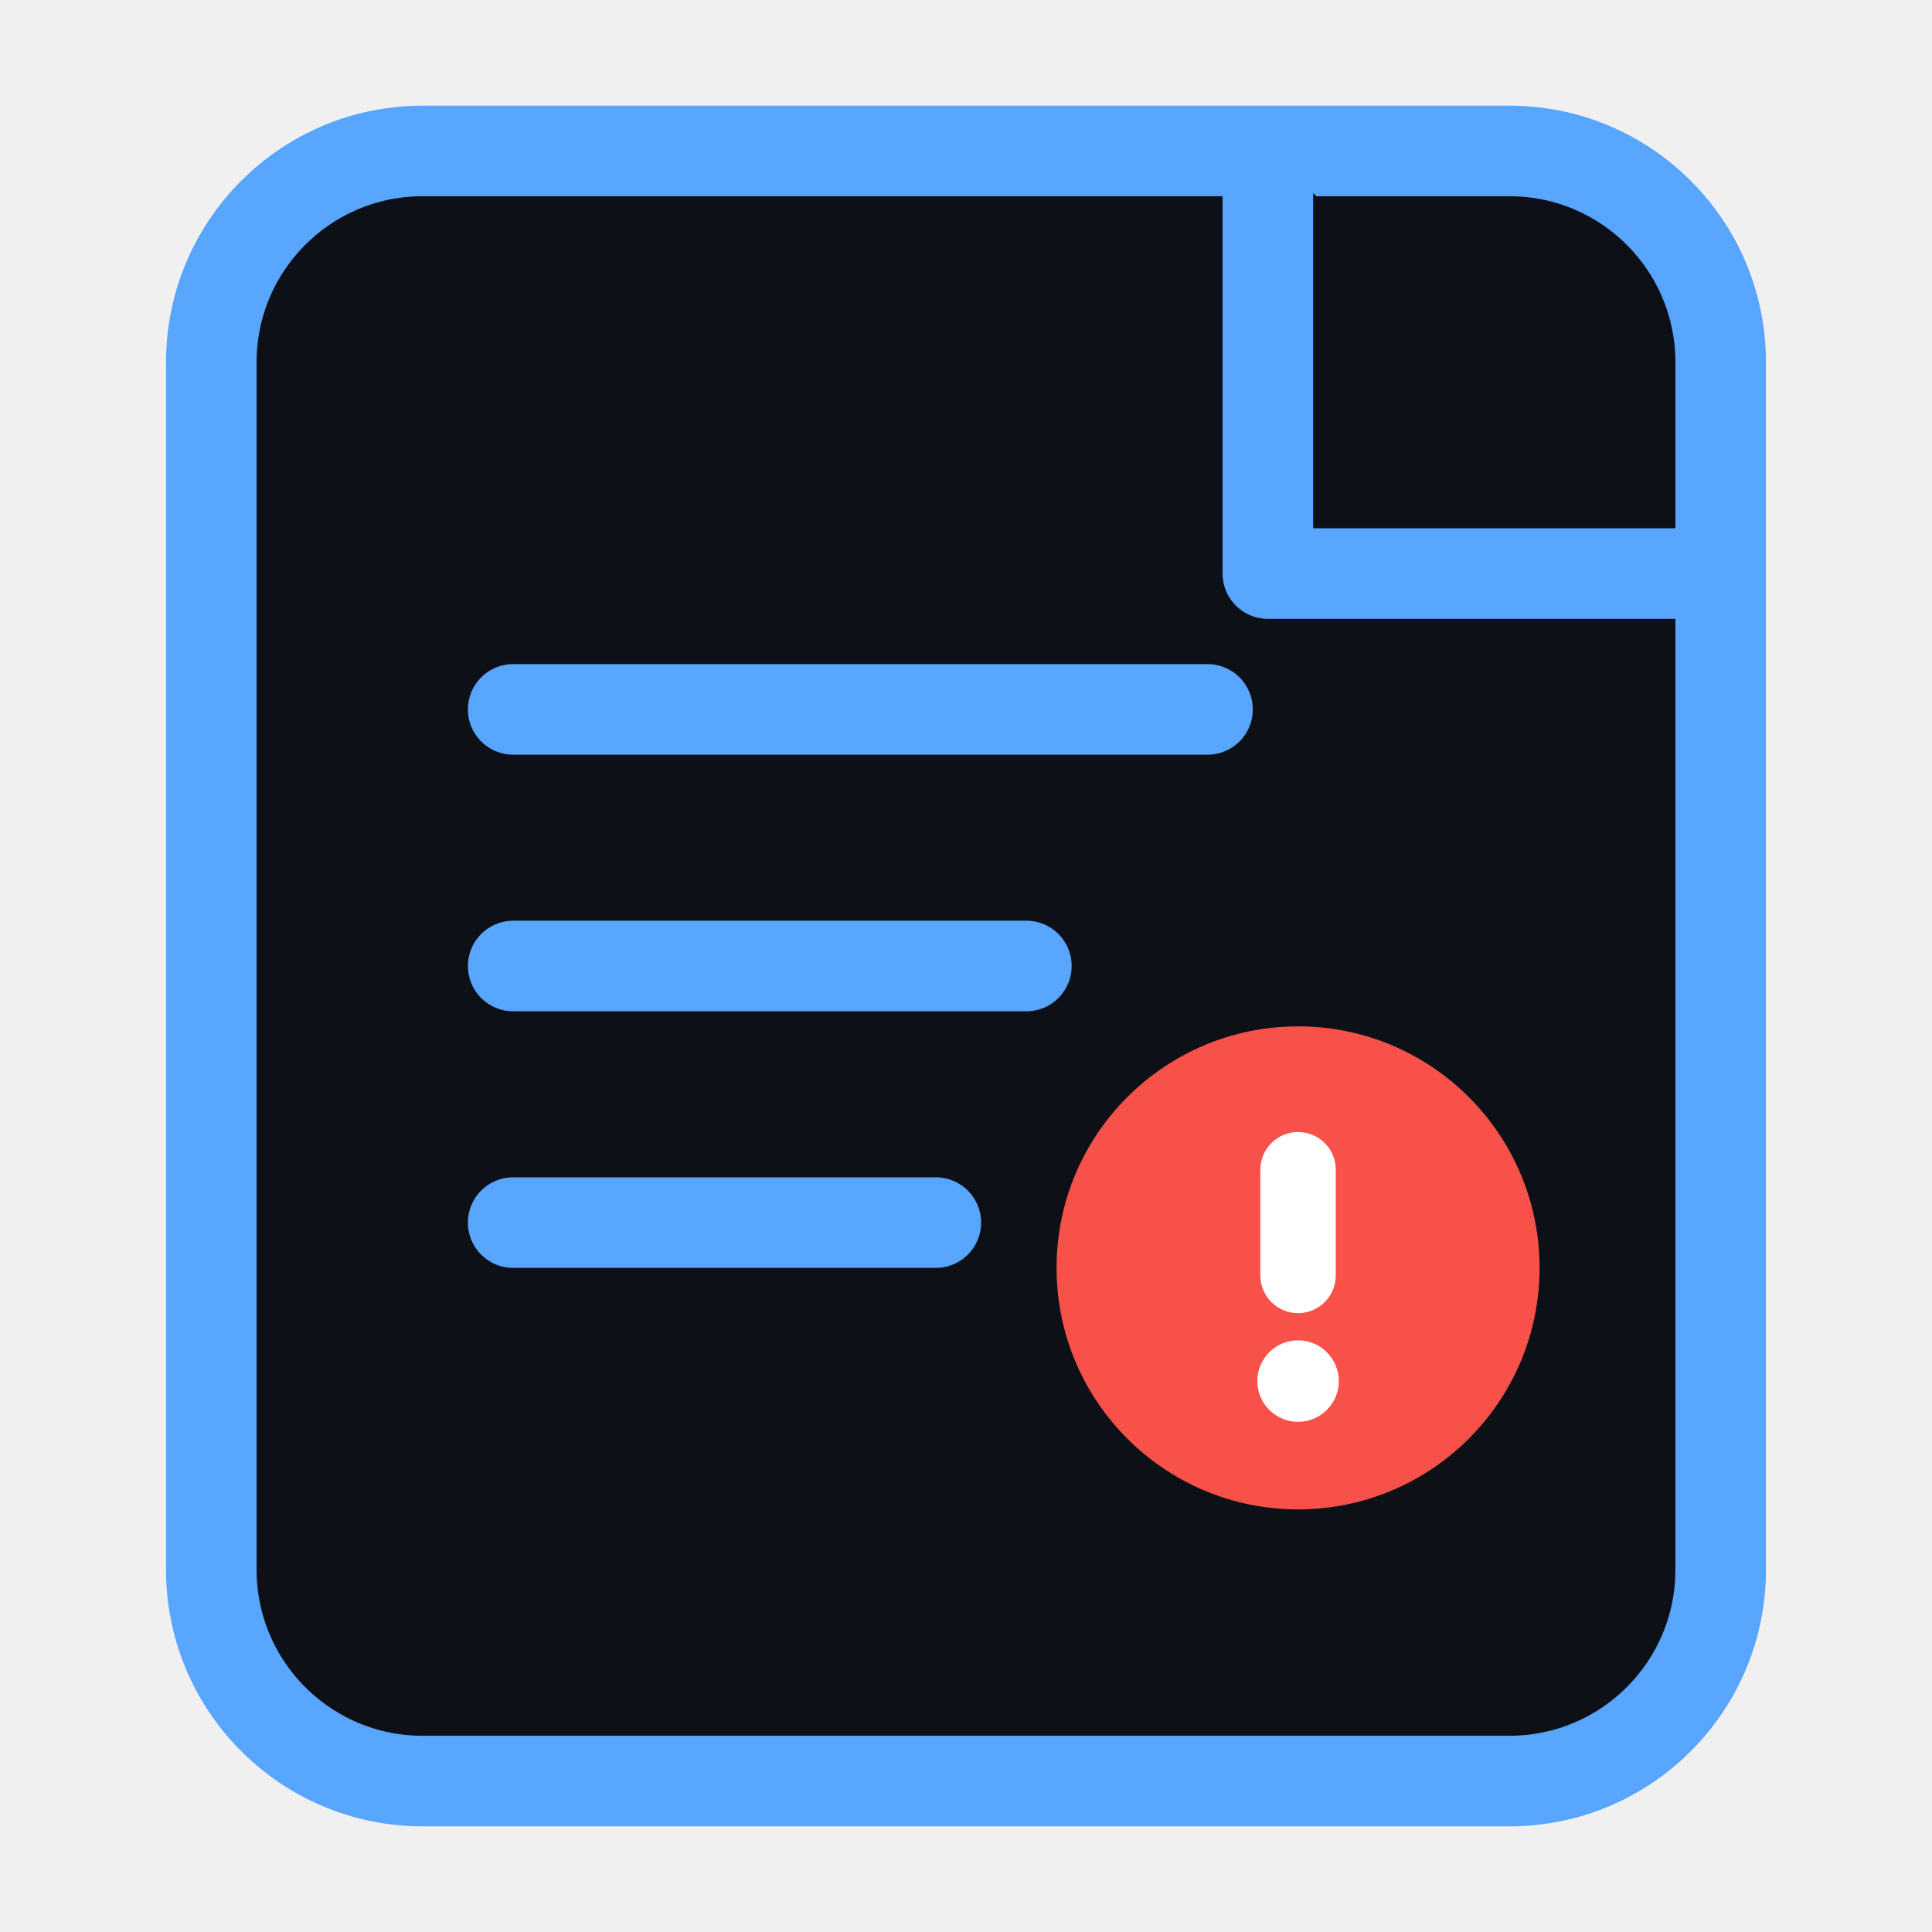
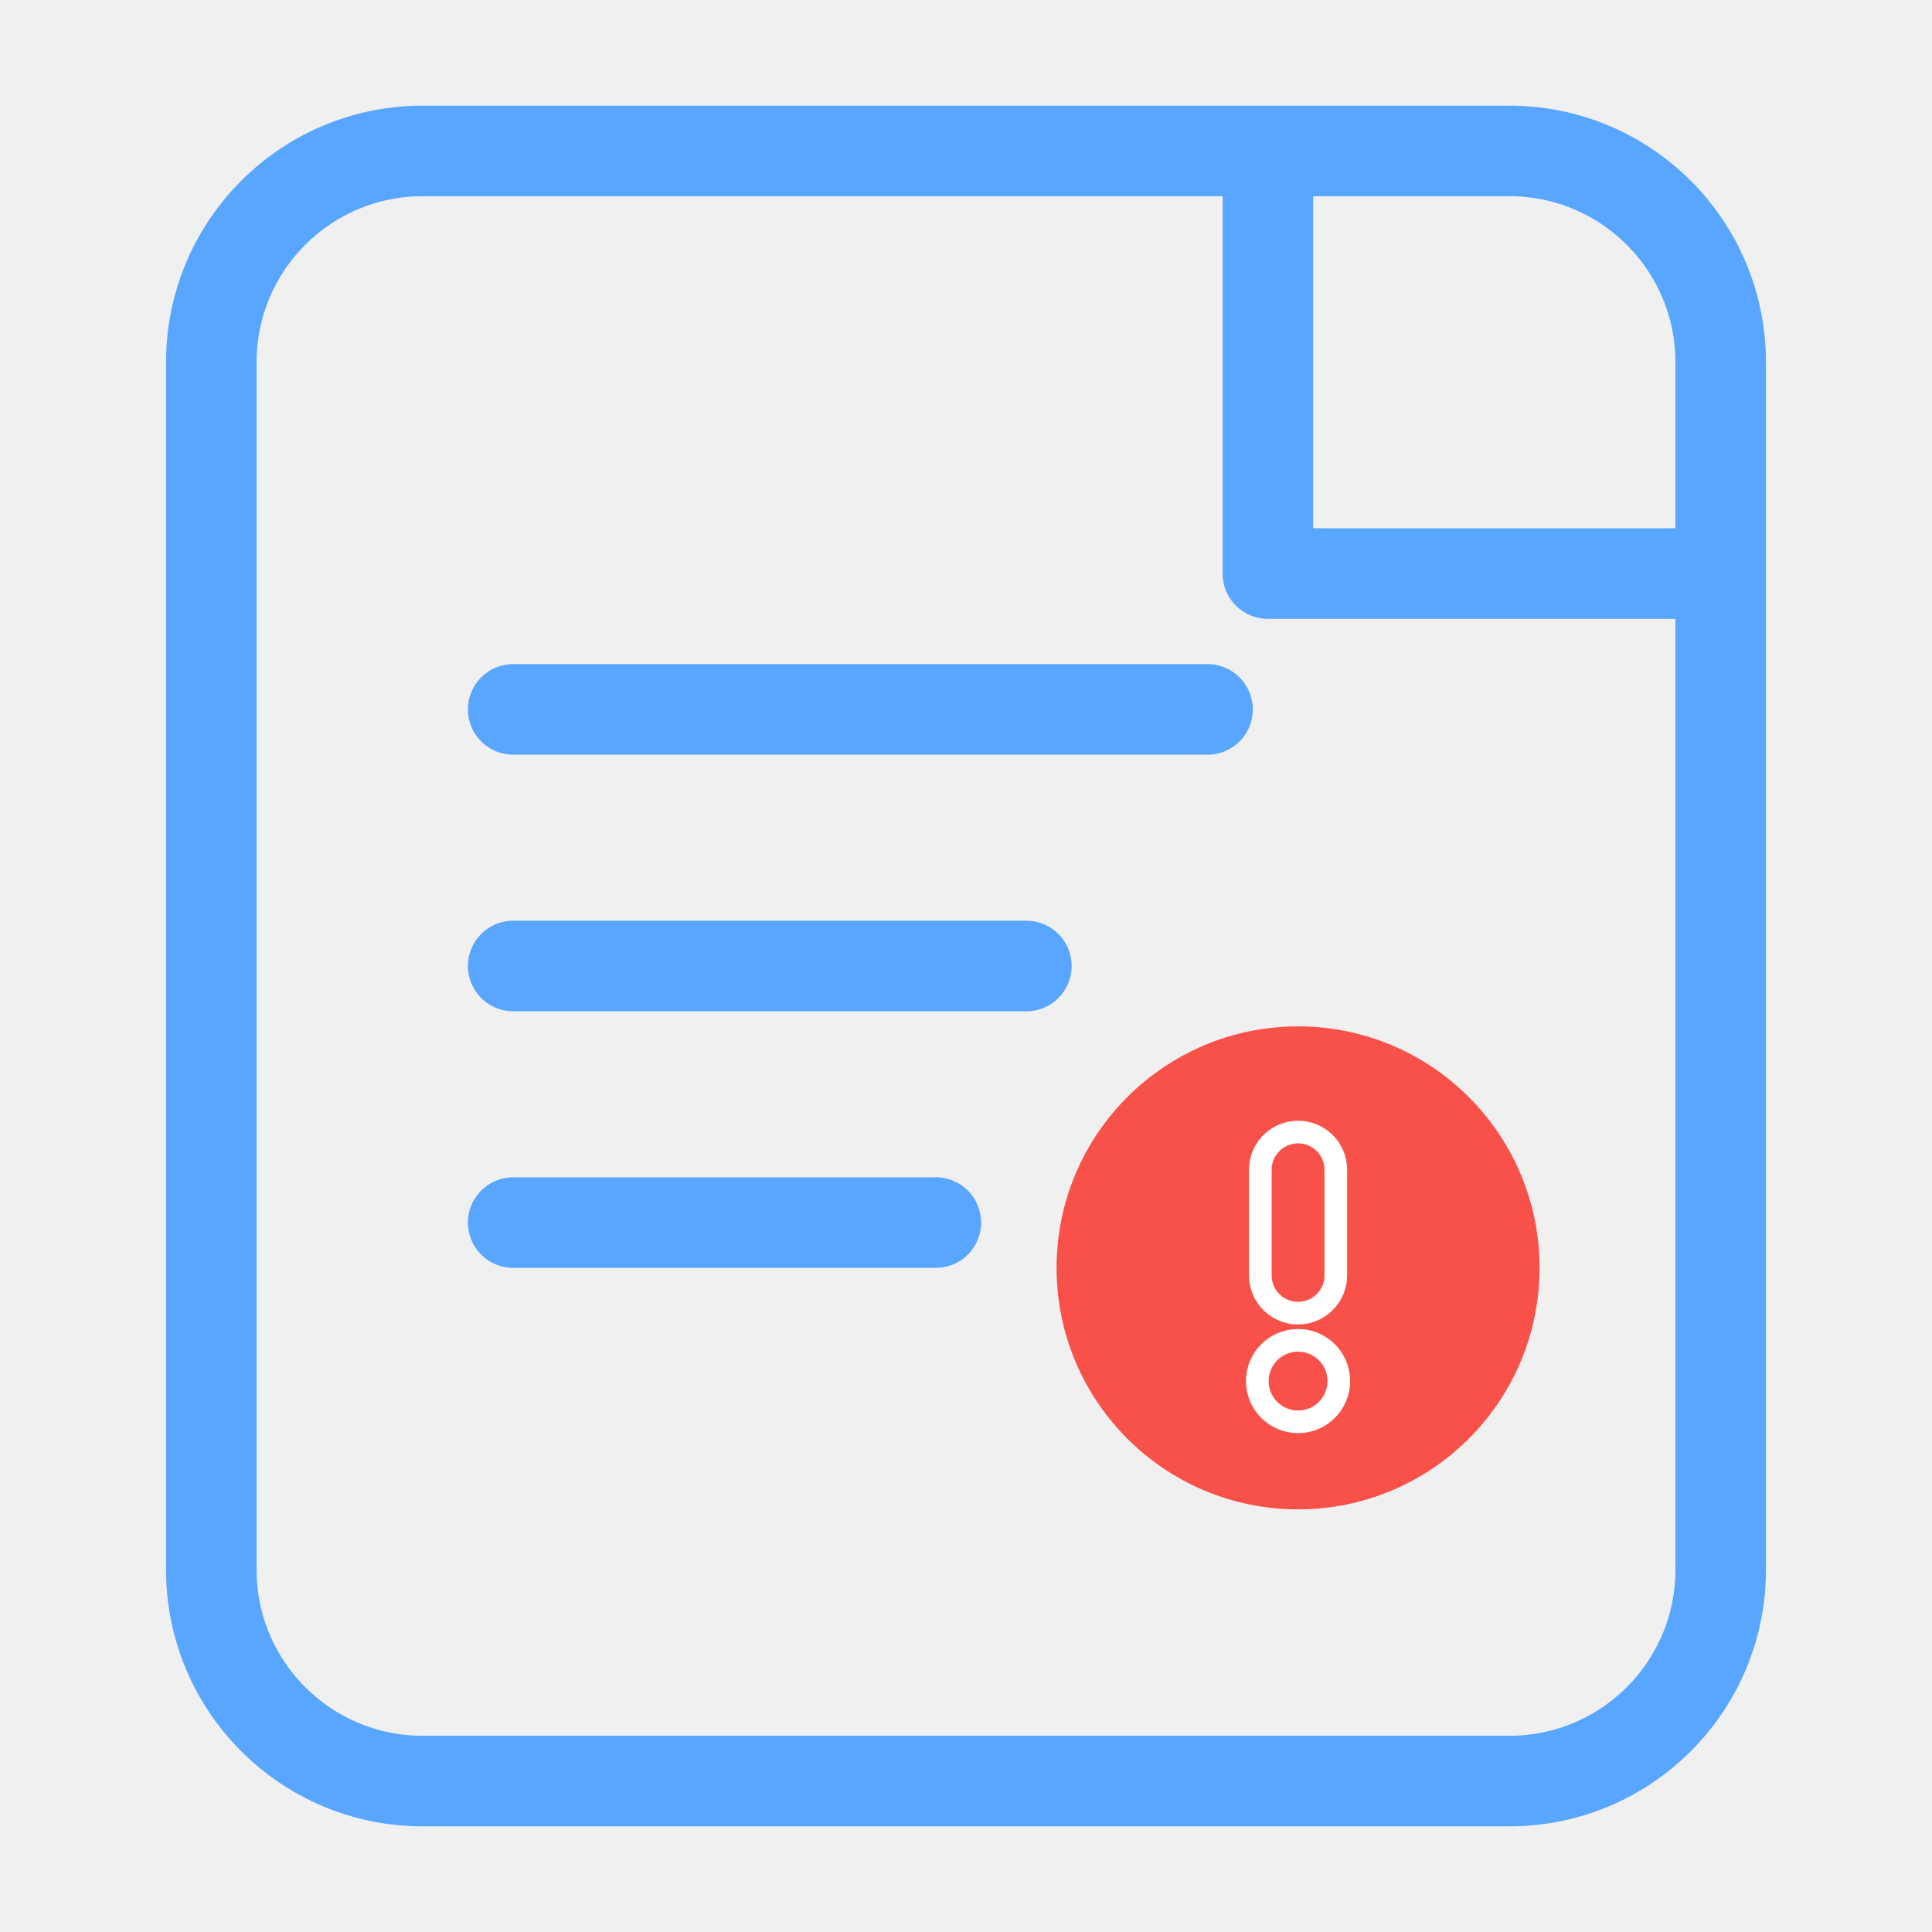
<svg xmlns="http://www.w3.org/2000/svg" width="128" height="128" viewBox="0 0 128 128" role="img" aria-label="hs_err file icon dark">
-   <rect x="14" y="10" width="100" height="108" rx="14" fill="#0d1117" stroke="#58a6ff" stroke-width="6" />
-   <path d="M84 10v28h30" fill="#0d1117" stroke="#58a6ff" stroke-width="6" stroke-linejoin="round" />
+   <rect x="14" y="10" width="100" height="108" rx="14" fill="none" stroke="#58a6ff" stroke-width="6" />
+   <path d="M84 10v28h30" fill="none" stroke="#58a6ff" stroke-width="6" stroke-linejoin="round" />
  <path d="M34 47h46" stroke="#58a6ff" stroke-width="6" stroke-linecap="round" />
  <path d="M34 64h34" stroke="#58a6ff" stroke-width="6" stroke-linecap="round" />
  <path d="M34 81h28" stroke="#58a6ff" stroke-width="6" stroke-linecap="round" />
  <circle cx="86" cy="84" r="16" fill="#f85149" />
-   <rect x="83.5" y="75" width="5" height="12" rx="2.5" fill="#ffffff" />
-   <circle cx="86" cy="91.5" r="2.7" fill="#ffffff" />
+   <rect x="83.5" y="75" width="5" height="12" rx="2.5" fill="none" stroke="#ffffff" stroke-width="1.5" />
+   <circle cx="86" cy="91.5" r="2.7" fill="none" stroke="#ffffff" stroke-width="1.5" />
</svg>
